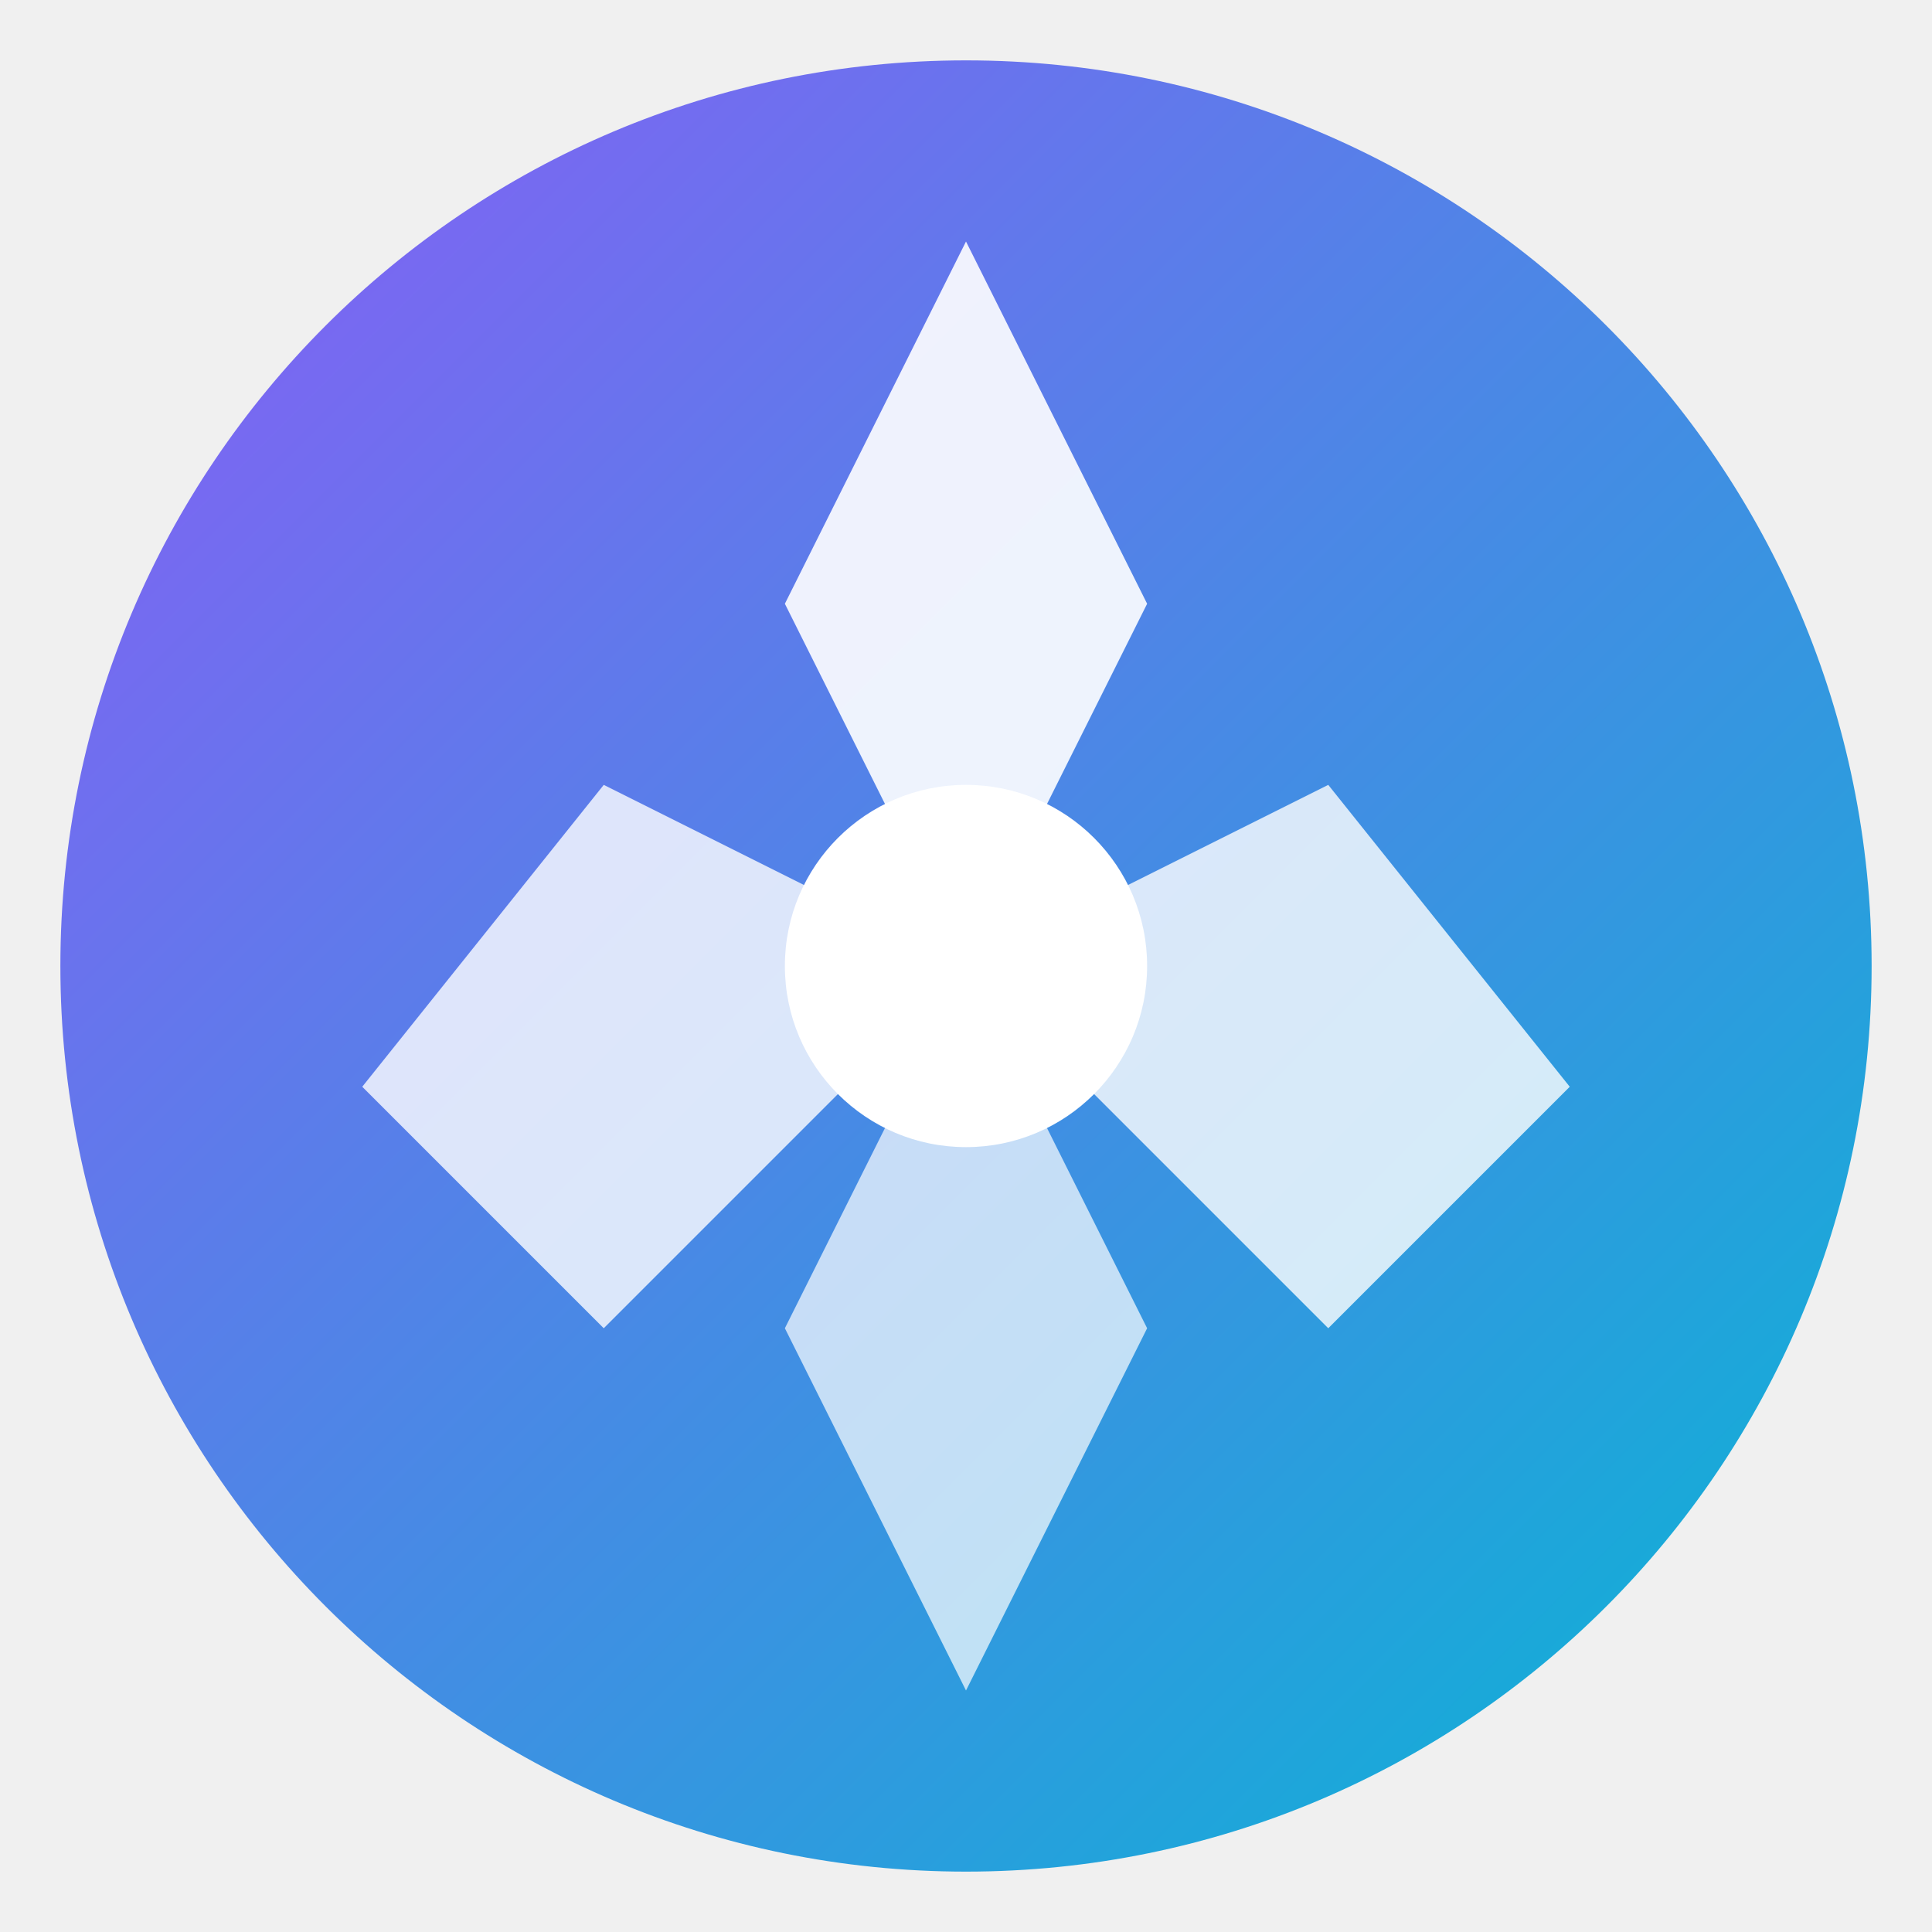
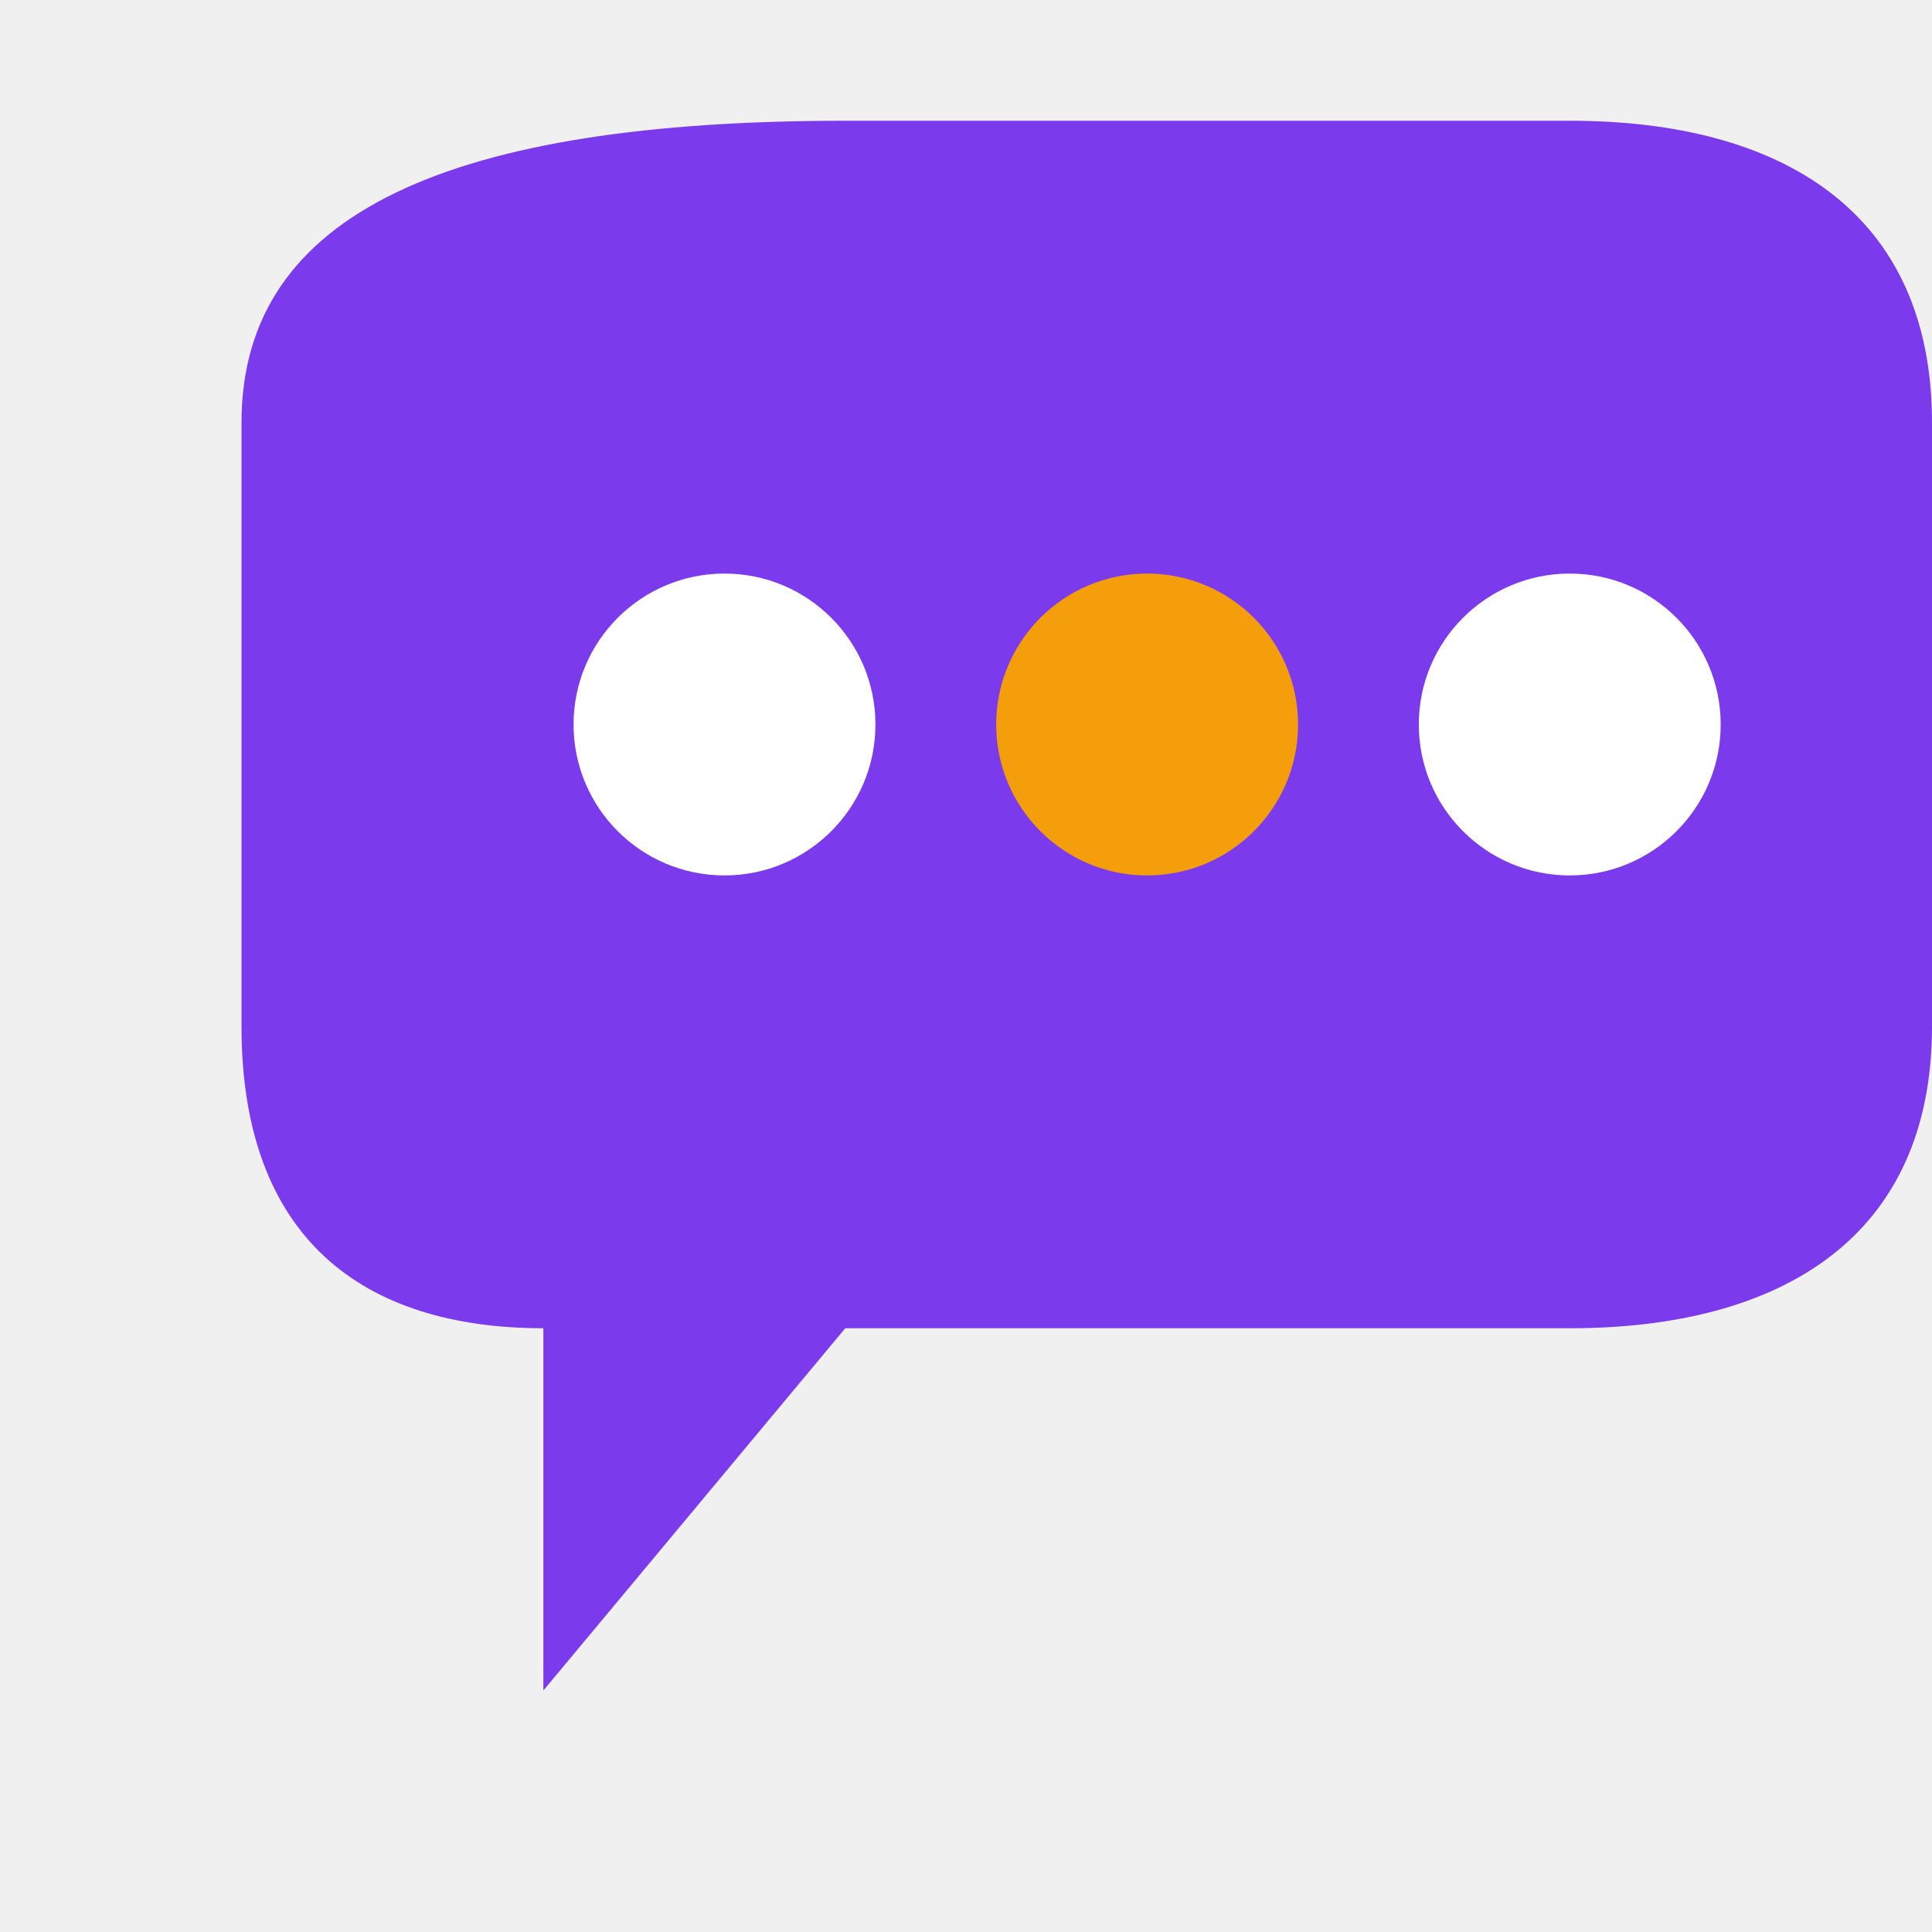
- <svg xmlns="http://www.w3.org/2000/svg" viewBox="0 0 32 32" fill="none">
-   <defs>
-     <linearGradient id="grad" x1="0%" y1="0%" x2="100%" y2="100%">
-       <stop offset="0%" style="stop-color:#8b5cf6" />
-       <stop offset="100%" style="stop-color:#06b6d4" />
-     </linearGradient>
-   </defs>
-   <circle cx="16" cy="16" r="15" fill="url(#grad)" />
-   <path d="M16 4 L19 10 L16 16 L13 10 Z" fill="white" opacity="0.9" />
-   <path d="M16 16 L22 13 L26 18 L22 22 Z" fill="white" opacity="0.8" />
-   <path d="M16 16 L10 13 L6 18 L10 22 Z" fill="white" opacity="0.8" />
-   <path d="M16 16 L13 22 L16 28 L19 22 Z" fill="white" opacity="0.7" />
-   <circle cx="16" cy="16" r="3" fill="white" />
+ <svg xmlns="http://www.w3.org/2000/svg" width="32" height="32" viewBox="0 0 32 32" fill="none">
+   <path d="M4 7 C4 3.5, 7.5 2, 14 2 L26 2 C29.5 2, 32 3.5, 32 7 L32 17 C32 20.5, 29.5 22, 26 22 L14 22 L9 28 L9 22 C6 22, 4 20.5, 4 17 Z" fill="#7C3AED" />
+   <circle cx="12" cy="12" r="2.5" fill="white" />
+   <circle cx="19" cy="12" r="2.5" fill="#F59E0B" />
+   <circle cx="26" cy="12" r="2.5" fill="white" />
</svg>
